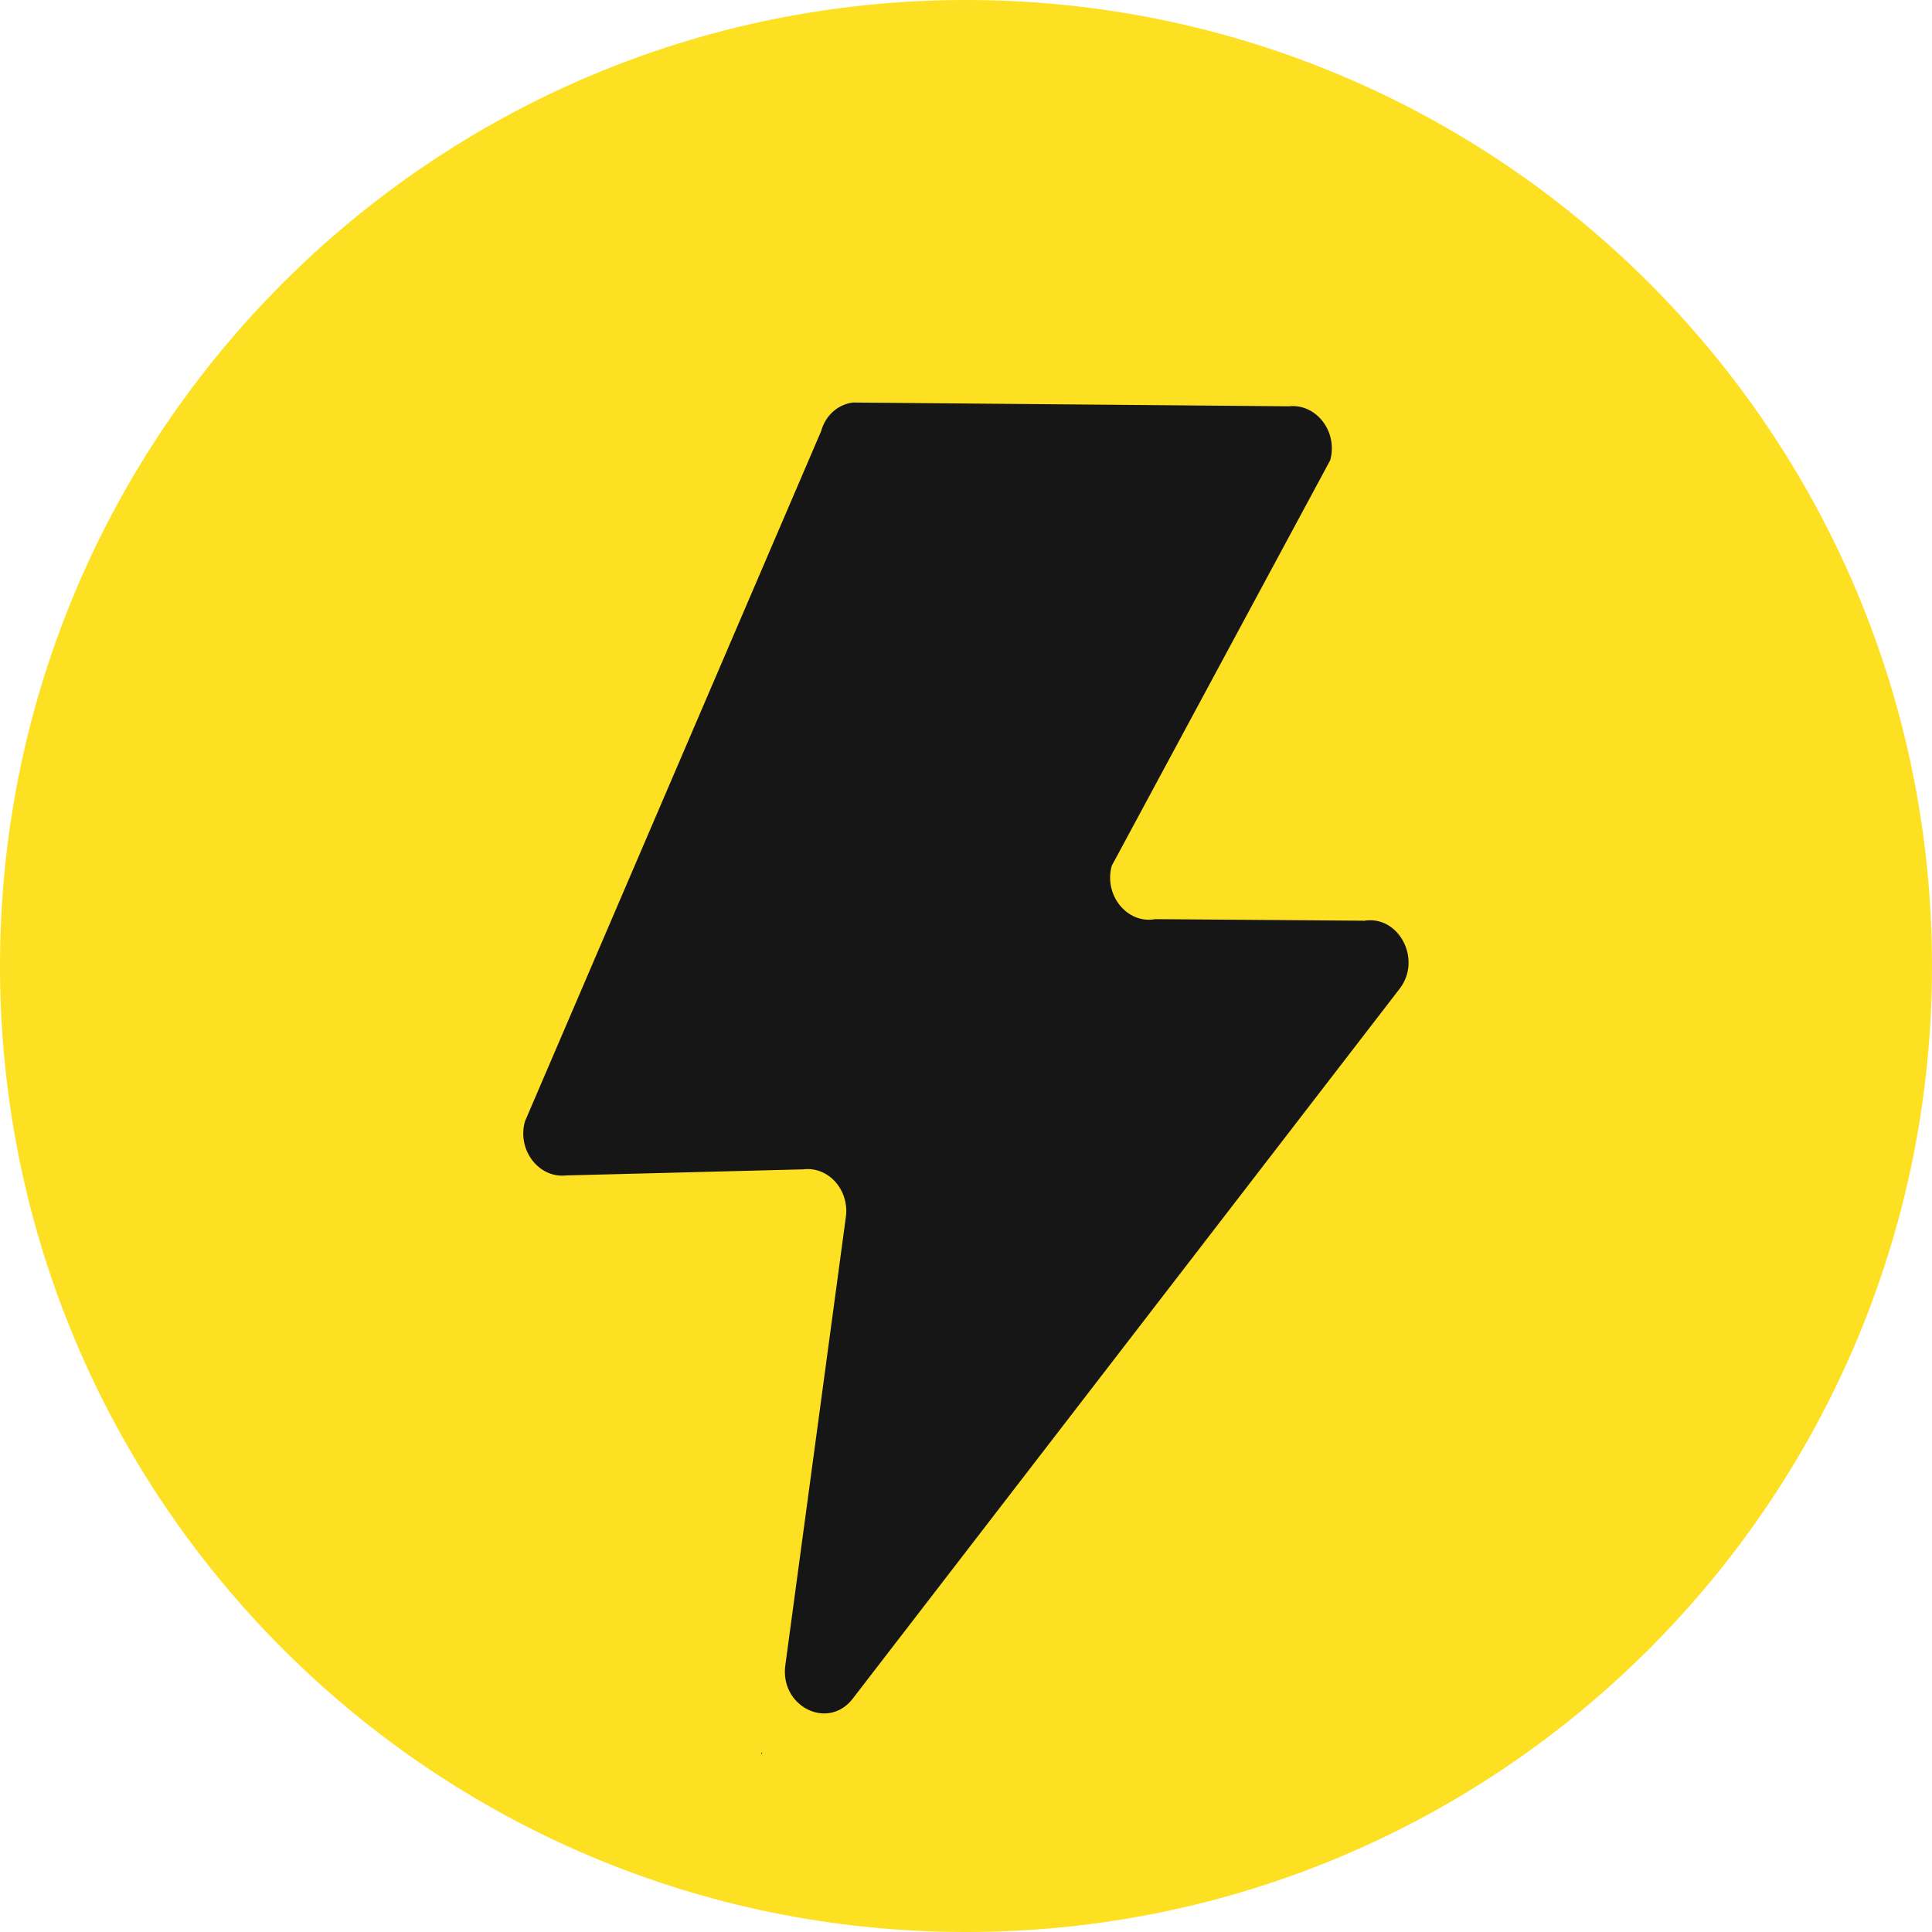
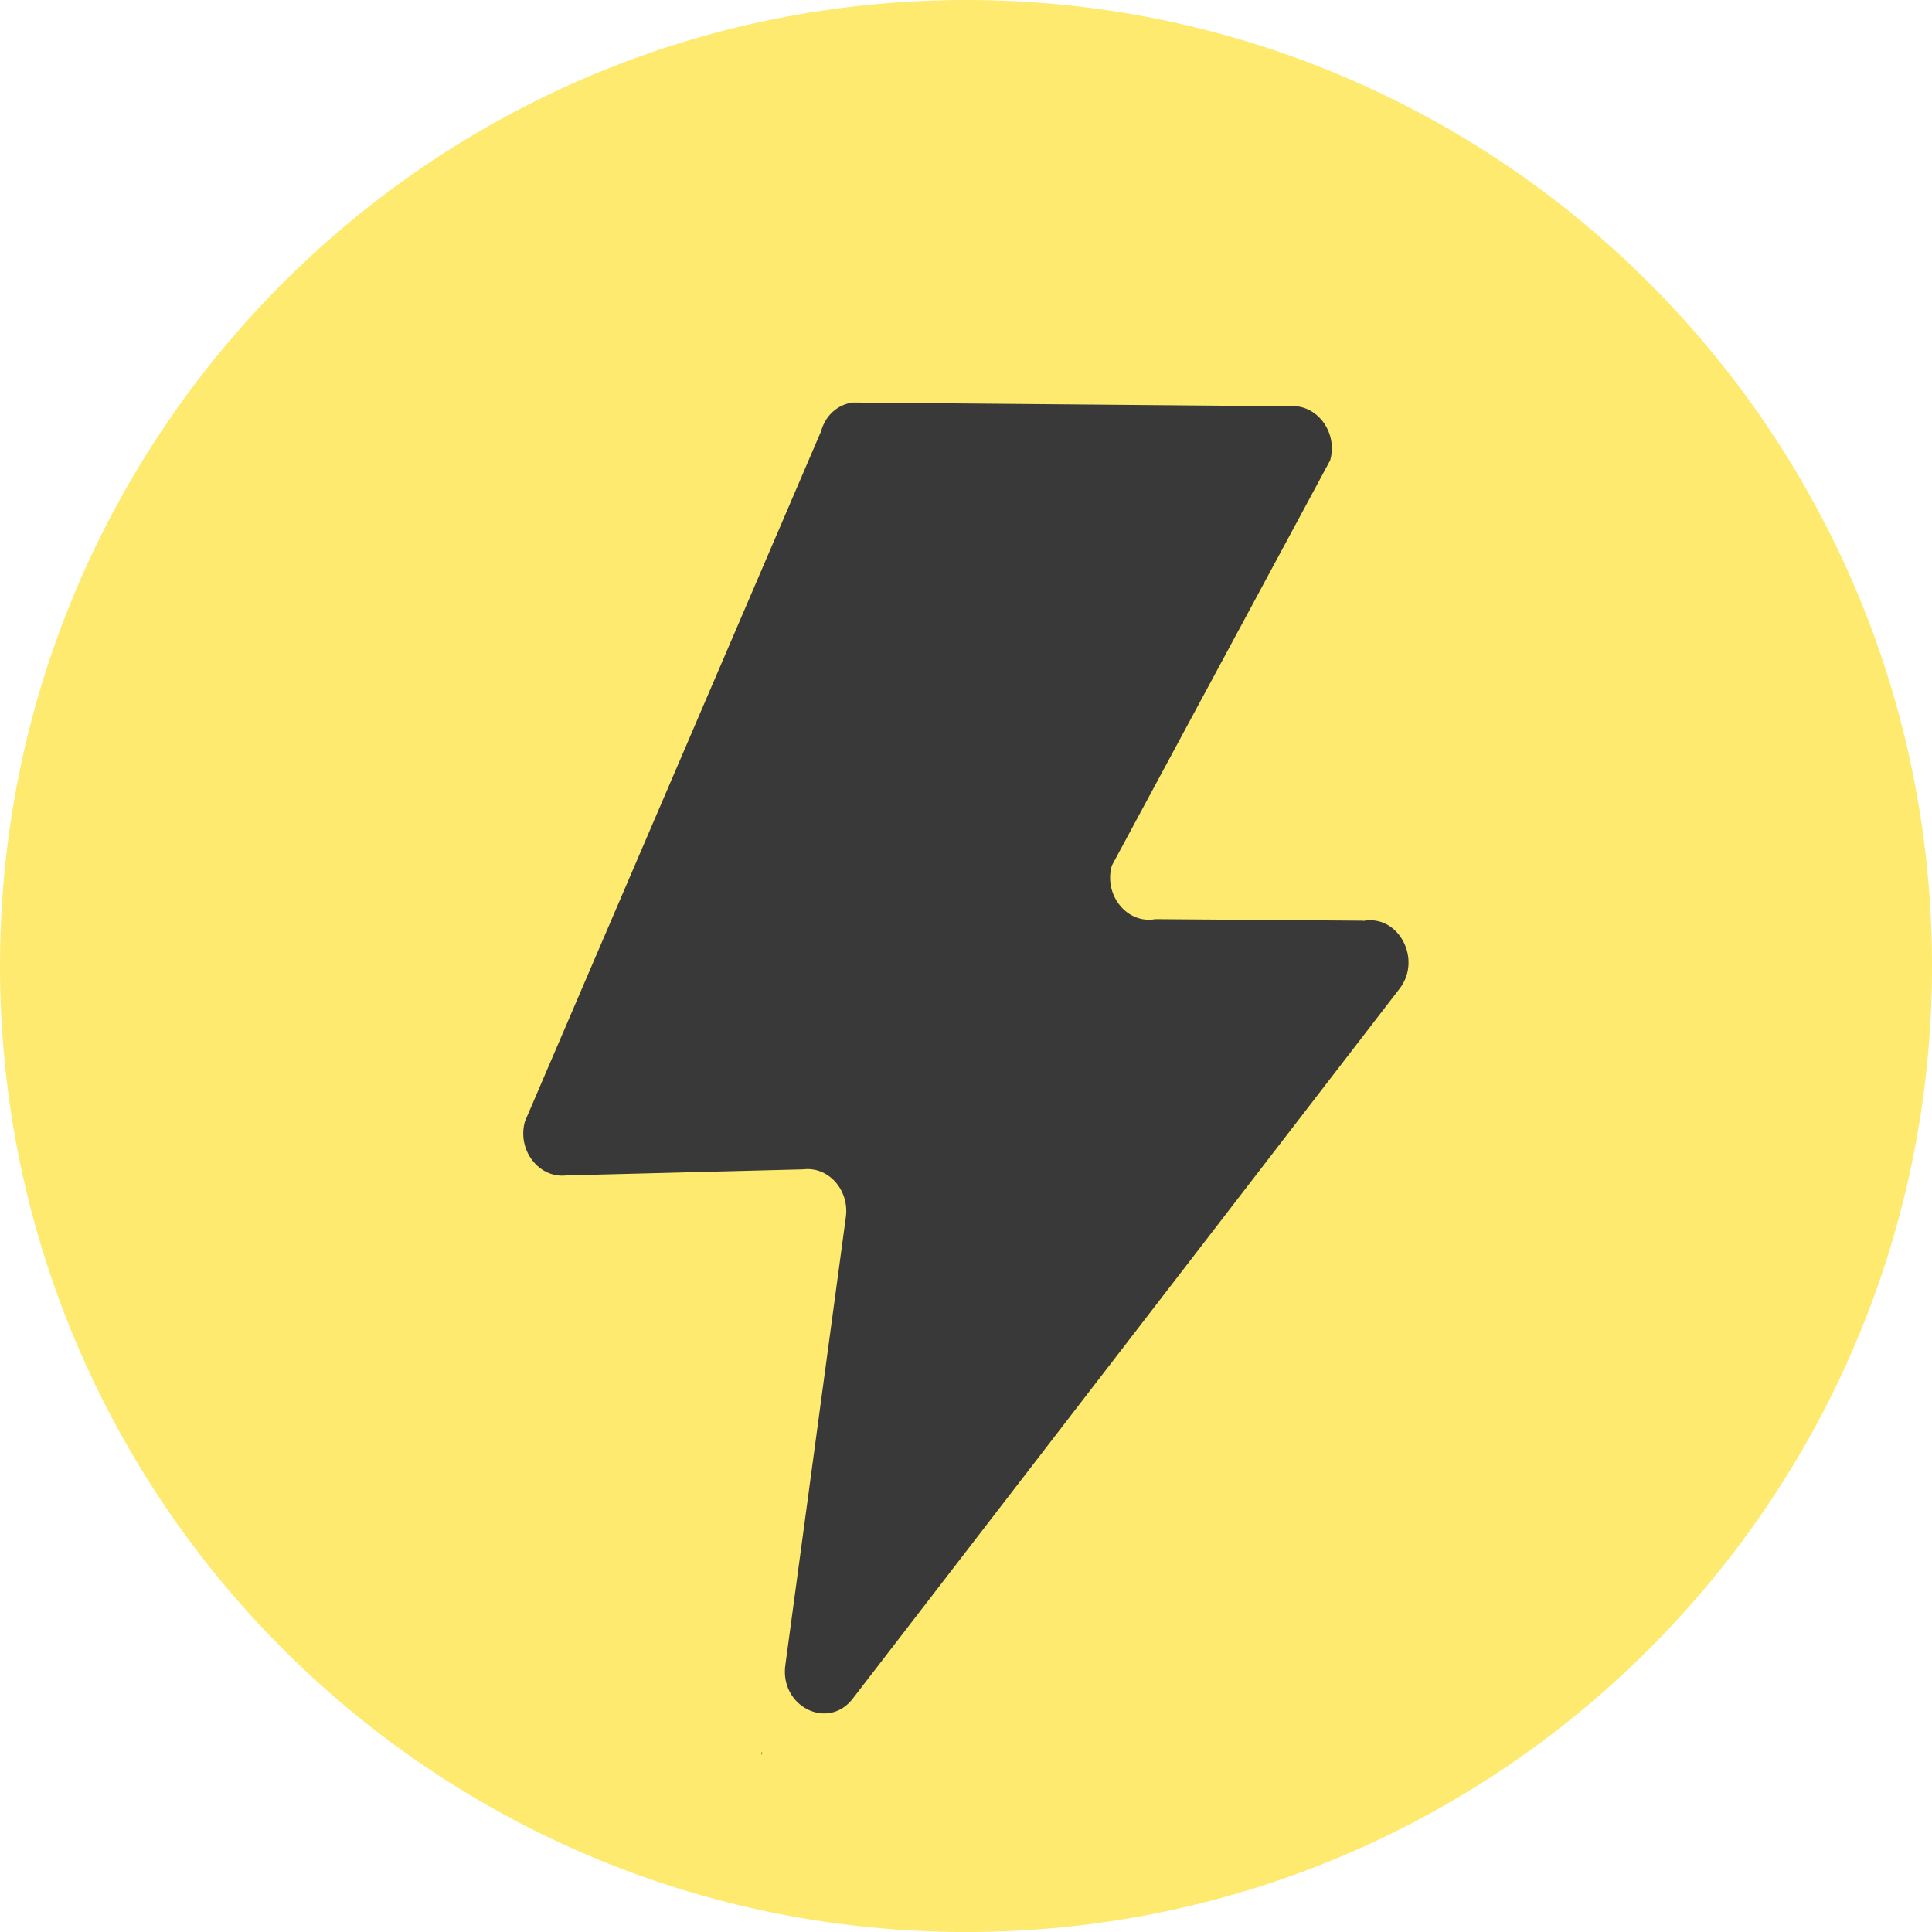
<svg xmlns="http://www.w3.org/2000/svg" width="20" height="20" viewBox="0 0 20 20" fill="none">
-   <circle cx="10" cy="10" r="10" fill="#FDE021" />
-   <path d="M14.113 9.531L11.96 9.515C11.669 9.568 11.424 9.267 11.509 8.962L13.77 4.765C13.853 4.47 13.626 4.175 13.342 4.206L8.83 4.167C8.675 4.185 8.544 4.301 8.5 4.464L5.434 11.609C5.351 11.905 5.578 12.2 5.862 12.168L8.317 12.105C8.58 12.073 8.799 12.326 8.755 12.608L8.131 17.229C8.064 17.661 8.569 17.919 8.827 17.585L14.49 10.234C14.724 9.929 14.477 9.465 14.113 9.533V9.531Z" fill="#161616" />
-   <path d="M7.885 18.167L7.89 18.138L7.883 18.146L7.885 18.167Z" fill="#010101" />
+   <circle cx="10" cy="10" r="10" fill="#FDEA6E" />
+   <path d="M14.113 9.531L11.96 9.515C11.668 9.568 11.424 9.267 11.509 8.962L13.77 4.765C13.853 4.47 13.626 4.175 13.342 4.206L8.83 4.167C8.675 4.185 8.543 4.301 8.5 4.464L5.434 11.609C5.351 11.905 5.578 12.2 5.862 12.168L8.316 12.105C8.579 12.073 8.799 12.326 8.755 12.608L8.131 17.229C8.064 17.661 8.569 17.919 8.827 17.585L14.489 10.234C14.724 9.929 14.477 9.465 14.113 9.533V9.531Z" fill="#393939" />
+   <path d="M7.885 18.167L7.89 18.138L7.882 18.146L7.885 18.167Z" fill="#010101" />
</svg>
